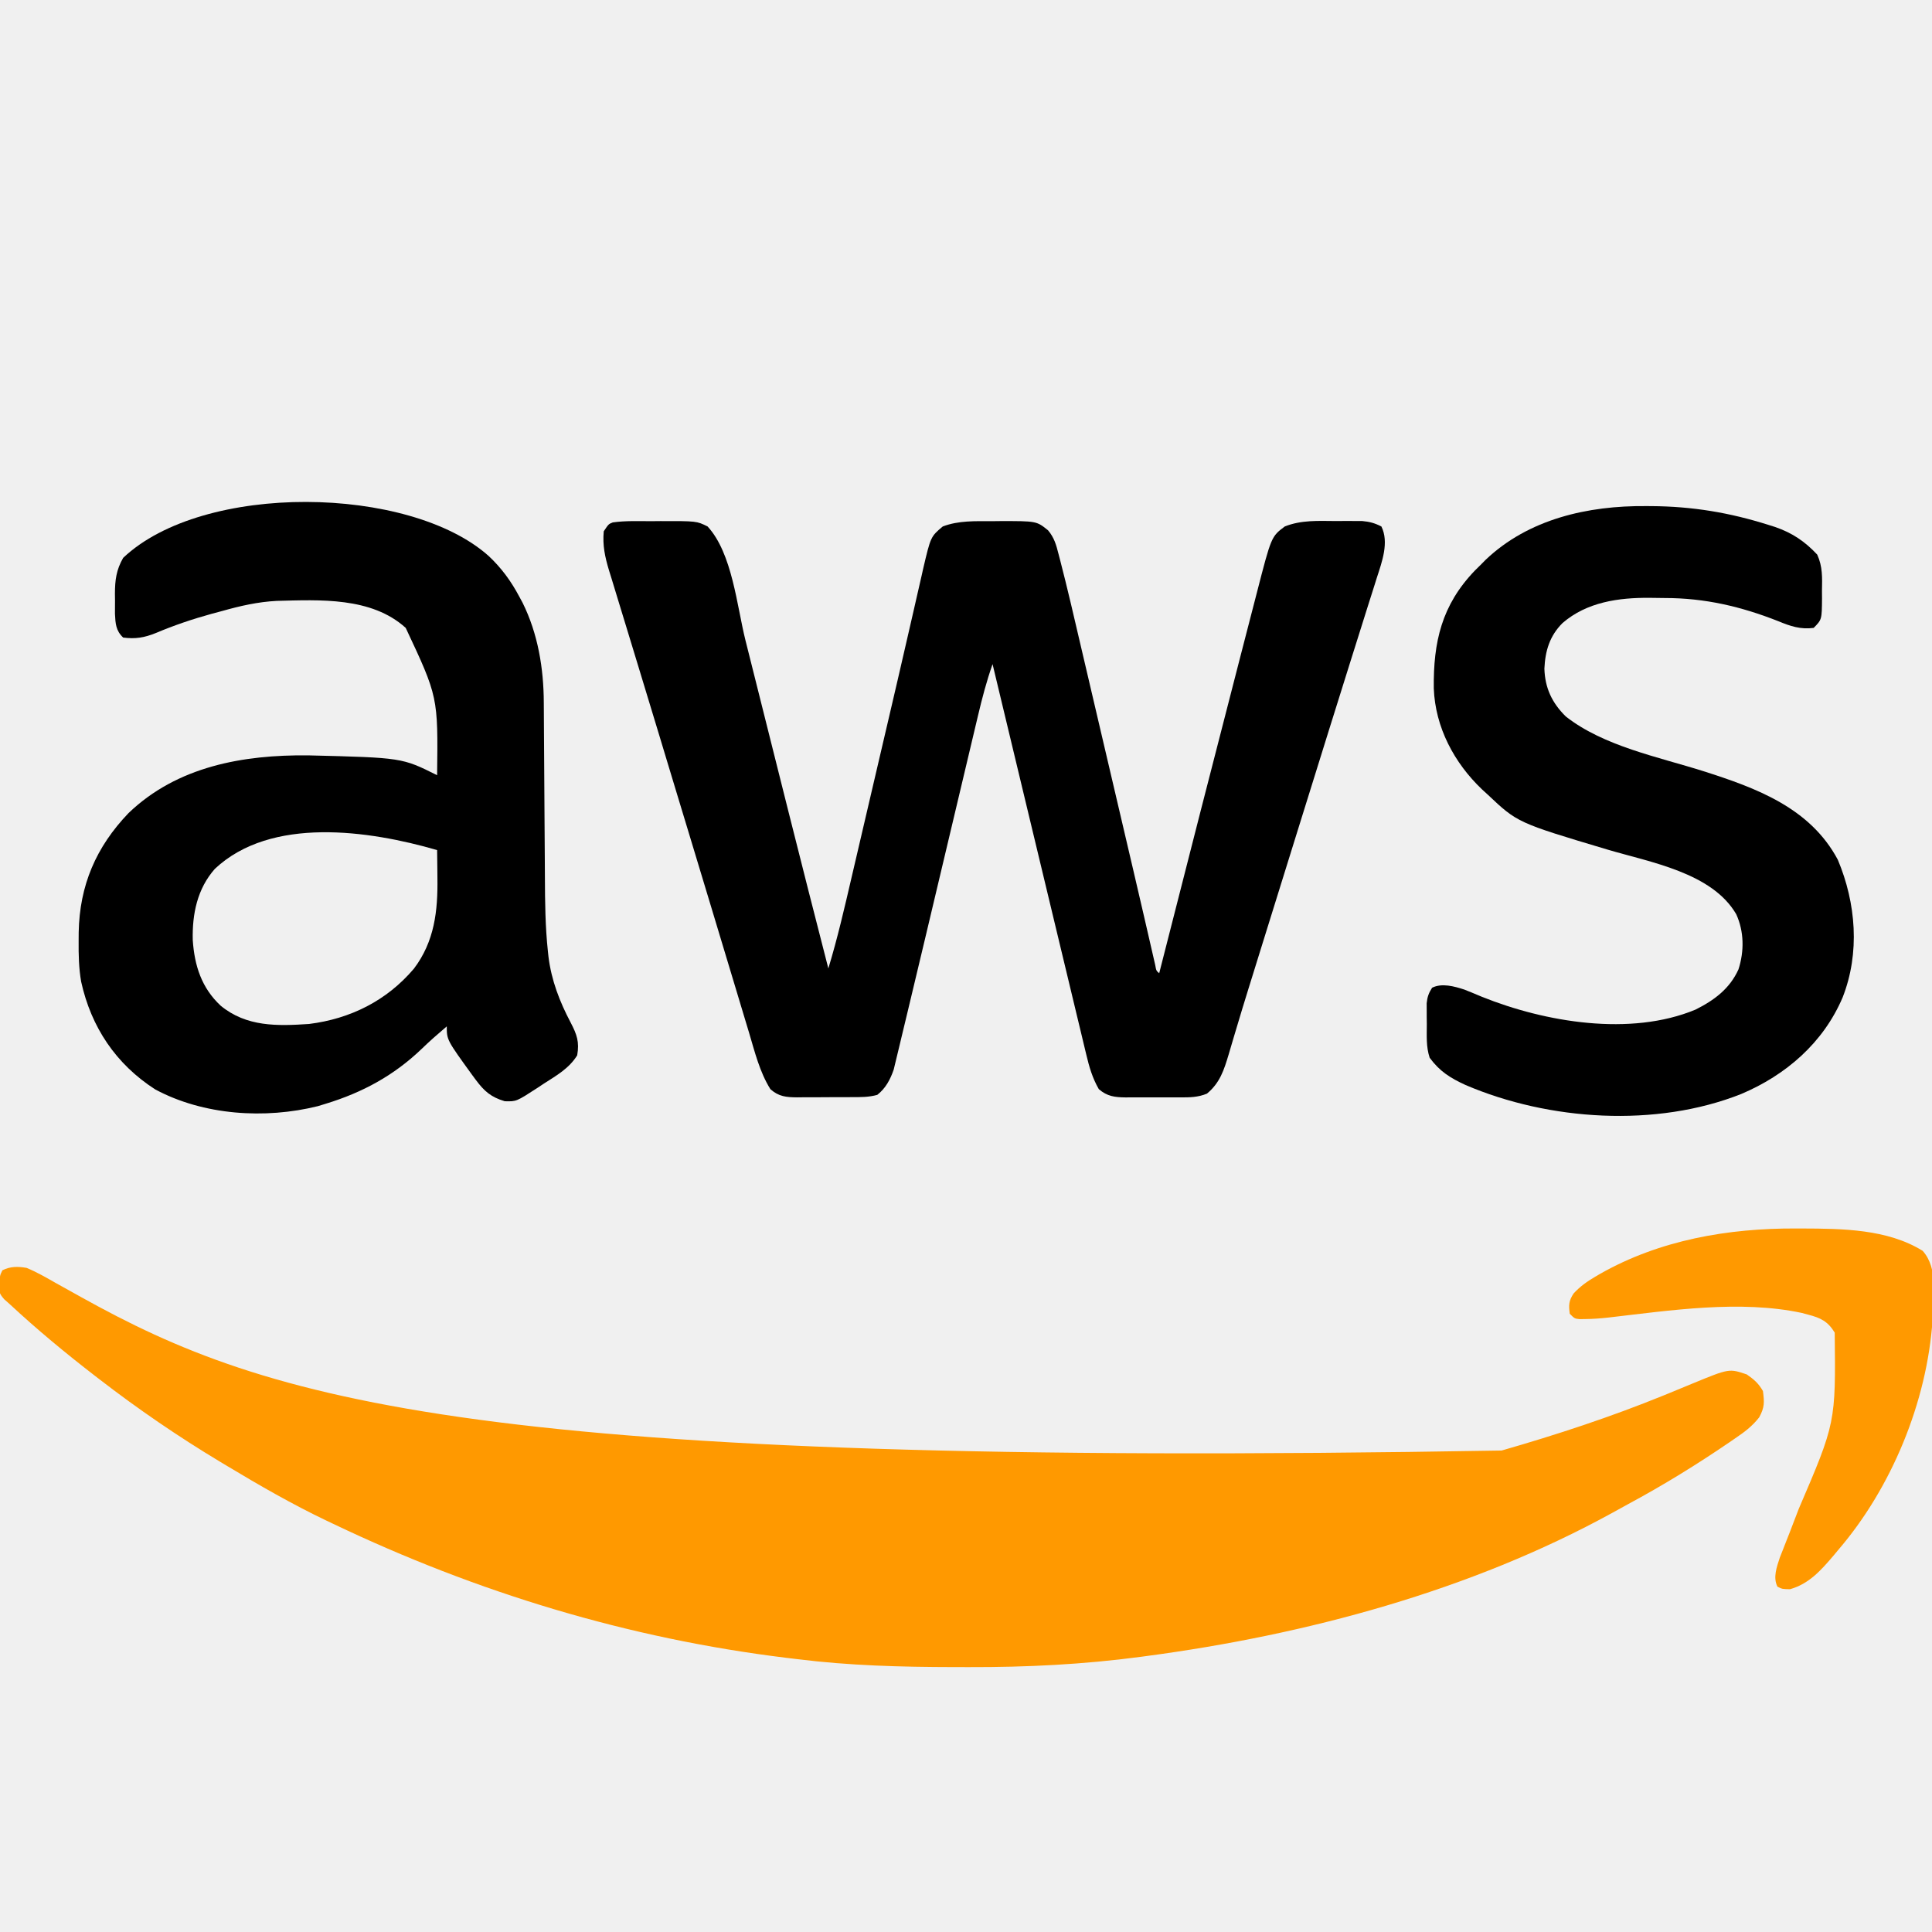
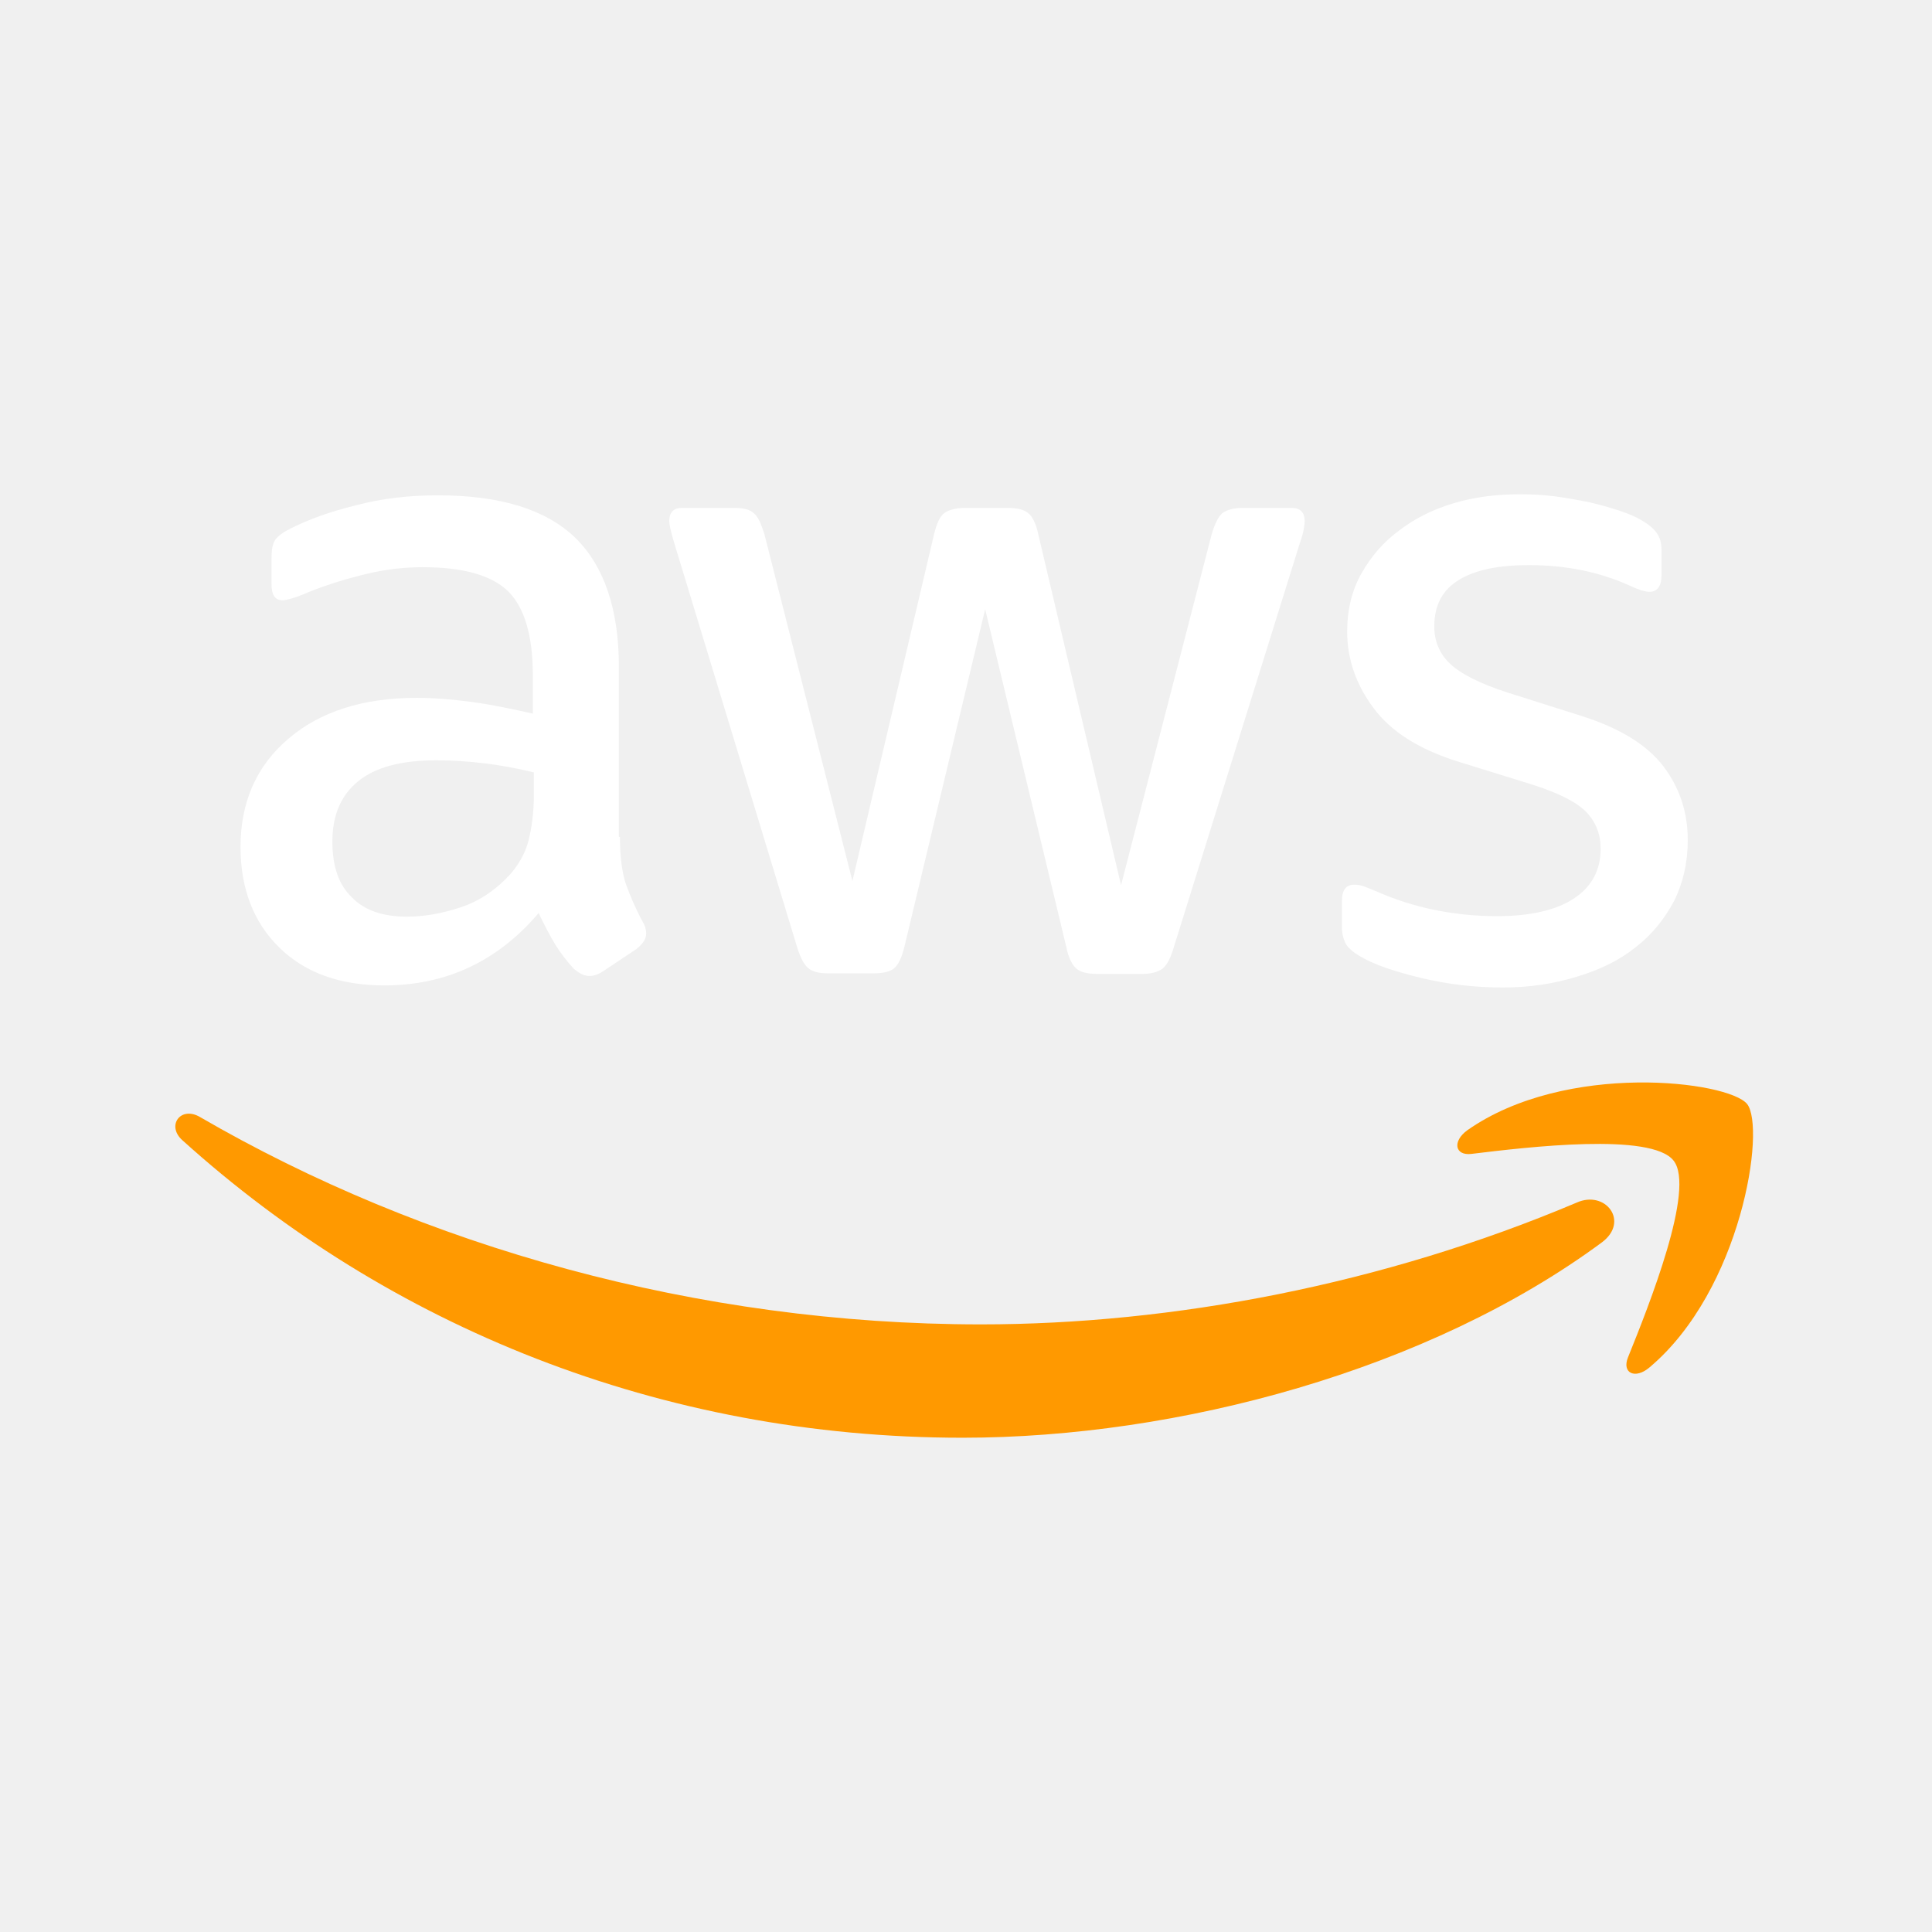
- <svg xmlns="http://www.w3.org/2000/svg" version="1.1" width="800" height="800">
-   <path d="M0 0 C1.242 -0.012 2.484 -0.024 3.764 -0.037 C18.772 -0.061 18.772 -0.061 23.312 2.188 C33.541 13.297 35.422 35.04 38.977 49.27 C39.615 51.812 40.254 54.354 40.894 56.896 C42.404 62.899 43.909 68.904 45.412 74.909 C47.247 82.236 49.086 89.563 50.926 96.889 C51.089 97.539 51.252 98.189 51.421 98.859 C52.077 101.472 52.733 104.085 53.389 106.697 C54.52 111.199 55.65 115.702 56.78 120.204 C62.223 141.883 67.743 163.541 73.312 185.188 C77.123 172.661 80.04 159.939 83.004 147.191 C83.554 144.835 84.105 142.479 84.656 140.123 C86.107 133.92 87.553 127.715 88.999 121.51 C90.43 115.37 91.864 109.231 93.299 103.092 C93.866 100.665 94.433 98.237 94.999 95.81 C96.125 90.992 97.251 86.175 98.377 81.358 C100.835 70.843 103.286 60.327 105.692 49.8 C106.689 45.442 107.692 41.086 108.696 36.729 C109.161 34.706 109.622 32.682 110.079 30.657 C110.707 27.877 111.346 25.1 111.988 22.324 C112.254 21.126 112.254 21.126 112.525 19.904 C115.685 6.4 115.685 6.4 120.688 2.188 C127.282 -0.325 134.17 0.004 141.125 0 C142.167 -0.012 143.209 -0.024 144.283 -0.037 C159.51 -0.066 159.51 -0.066 164.289 3.776 C166.839 6.815 167.681 9.821 168.624 13.589 C168.931 14.754 168.931 14.754 169.244 15.943 C172.321 27.803 175.066 39.748 177.849 51.679 C178.68 55.237 179.515 58.794 180.349 62.351 C181.93 69.093 183.508 75.835 185.084 82.578 C186.852 90.142 188.624 97.705 190.397 105.269 C192.882 115.869 195.365 126.47 197.844 137.072 C198.442 139.628 199.04 142.183 199.639 144.739 C201.032 150.691 202.42 156.644 203.79 162.601 C204.438 165.416 205.088 168.23 205.738 171.045 C206.048 172.389 206.356 173.733 206.663 175.077 C207.085 176.926 207.513 178.775 207.94 180.623 C208.302 182.203 208.302 182.203 208.672 183.815 C209.084 186.125 209.084 186.125 210.312 187.188 C210.554 186.24 210.796 185.292 211.044 184.316 C221.871 141.839 232.712 99.366 243.691 56.929 C244.603 53.404 245.513 49.879 246.422 46.354 C247.491 42.21 248.563 38.066 249.638 33.923 C250.028 32.416 250.418 30.908 250.806 29.4 C256.742 6.366 256.742 6.366 262.312 2.188 C269.147 -0.541 276.173 -0.107 283.438 -0.062 C284.699 -0.07 285.961 -0.078 287.262 -0.086 C289.085 -0.082 289.085 -0.082 290.945 -0.078 C292.048 -0.076 293.15 -0.074 294.286 -0.071 C297.375 0.193 299.56 0.778 302.312 2.188 C305.581 8.724 302.535 16.92 300.438 23.391 C300.126 24.388 299.814 25.385 299.493 26.413 C298.445 29.758 297.378 33.098 296.312 36.438 C295.554 38.847 294.797 41.258 294.041 43.669 C292.598 48.266 291.151 52.862 289.698 57.456 C286.597 67.266 283.53 77.086 280.473 86.91 C280.224 87.708 279.976 88.506 279.72 89.328 C278.706 92.585 277.693 95.841 276.679 99.098 C274.118 107.327 271.552 115.555 268.985 123.782 C263.414 141.642 257.858 159.507 252.312 177.375 C251.957 178.52 251.602 179.664 251.236 180.844 C250.55 183.052 249.865 185.261 249.18 187.47 C248.527 189.573 247.874 191.676 247.219 193.778 C245.504 199.293 243.823 204.817 242.18 210.354 C241.825 211.537 241.471 212.719 241.106 213.938 C240.429 216.2 239.761 218.464 239.101 220.73 C237.131 227.285 235.487 232.547 230.088 237.038 C226.359 238.583 222.877 238.617 218.906 238.586 C217.703 238.59 217.703 238.59 216.475 238.595 C214.784 238.597 213.093 238.591 211.402 238.579 C208.821 238.563 206.241 238.578 203.66 238.598 C202.013 238.596 200.366 238.592 198.719 238.586 C197.951 238.592 197.183 238.598 196.392 238.604 C191.861 238.545 188.799 238.171 185.312 235.188 C182.696 230.648 181.336 226.037 180.146 220.976 C179.95 220.167 179.754 219.359 179.552 218.526 C178.901 215.838 178.261 213.148 177.621 210.457 C177.159 208.538 176.696 206.62 176.233 204.701 C174.988 199.539 173.752 194.375 172.518 189.211 C171.237 183.855 169.947 178.501 168.658 173.146 C166.298 163.337 163.945 153.527 161.595 143.716 C159.217 133.785 156.831 123.857 154.444 113.929 C150.058 95.684 145.681 77.437 141.312 59.188 C138.829 66.252 136.967 73.349 135.253 80.635 C134.963 81.853 134.673 83.071 134.375 84.326 C133.747 86.962 133.122 89.599 132.499 92.236 C131.505 96.443 130.505 100.649 129.505 104.854 C127.914 111.544 126.327 118.235 124.742 124.926 C121.927 136.808 119.107 148.689 116.283 160.568 C115.457 164.047 114.631 167.525 113.808 171.004 C111.977 178.739 110.133 186.471 108.271 194.199 C107.6 196.983 106.936 199.77 106.275 202.557 C105.399 206.251 104.509 209.942 103.612 213.632 C103.273 215.037 102.937 216.442 102.606 217.849 C102.146 219.802 101.669 221.751 101.191 223.7 C100.924 224.81 100.657 225.921 100.383 227.065 C98.976 231.168 97.042 234.833 93.582 237.544 C90.085 238.536 86.609 238.493 83.004 238.488 C82.2 238.493 81.396 238.497 80.568 238.501 C78.871 238.507 77.174 238.508 75.477 238.503 C72.887 238.5 70.299 238.523 67.709 238.549 C66.057 238.551 64.406 238.552 62.754 238.551 C61.597 238.565 61.597 238.565 60.418 238.579 C55.851 238.54 52.77 238.263 49.312 235.188 C44.859 228.042 42.87 219.808 40.48 211.797 C40.012 210.246 39.543 208.695 39.073 207.145 C37.805 202.954 36.546 198.76 35.289 194.566 C33.958 190.13 32.618 185.698 31.279 181.264 C29.053 173.893 26.832 166.521 24.614 159.148 C21.504 148.815 18.378 138.487 15.246 128.16 C14.269 124.939 13.293 121.719 12.316 118.498 C12.077 117.71 11.838 116.923 11.592 116.111 C9.922 110.601 8.255 105.089 6.59 99.576 C6.357 98.805 6.125 98.034 5.885 97.239 C4.954 94.157 4.024 91.076 3.094 87.994 C0.371 78.974 -2.364 69.958 -5.119 60.948 C-6.855 55.269 -8.585 49.588 -10.31 43.906 C-11.305 40.628 -12.304 37.352 -13.313 34.079 C-14.405 30.529 -15.483 26.976 -16.559 23.422 C-16.879 22.392 -17.2 21.363 -17.53 20.302 C-19.198 14.733 -20.223 10.007 -19.688 4.188 C-17.688 1.188 -17.688 1.188 -15.95 0.51 C-10.68 -0.242 -5.312 0.003 0 0 Z " fill="#000000" transform="translate(269.6875,215.8125)" />
-   <path d="M0 0 C4.215 1.741 8.11 3.985 12.062 6.25 C13.81 7.22 15.558 8.19 17.307 9.157 C19.081 10.14 20.85 11.129 22.62 12.119 C100.475 55.438 187.544 82.929 610.79 75.635 C633.511 69.102 656 61.734 677.898 52.805 C678.572 52.531 679.246 52.257 679.94 51.975 C683.239 50.633 686.532 49.278 689.815 47.897 C705.009 41.645 705.009 41.645 712.312 44.125 C715.343 46.24 717.144 47.787 719 51 C719.601 55.736 719.706 57.685 717.441 61.902 C714.499 65.636 711.35 67.982 707.438 70.625 C706.693 71.138 705.948 71.651 705.181 72.179 C691.614 81.446 677.689 90.017 663.22 97.8 C661.061 98.967 658.917 100.157 656.773 101.352 C597.89 133.74 529.833 151.94 463.625 160.75 C462.875 160.851 462.125 160.952 461.353 161.056 C437.701 164.208 414.151 165.382 390.302 165.318 C388.153 165.312 386.003 165.31 383.854 165.307 C362.112 165.269 340.592 164.706 319 162 C317.564 161.826 316.129 161.653 314.693 161.48 C249.129 153.462 186.562 134.439 127 106 C126.113 105.579 125.225 105.158 124.311 104.724 C110.08 97.935 96.509 90.12 83 82 C82.08 81.449 81.16 80.898 80.212 80.331 C62.802 69.864 46.079 58.418 30 46 C29.457 45.582 28.914 45.164 28.355 44.733 C16.156 35.317 4.288 25.498 -7 15 C-7.742 14.34 -8.485 13.68 -9.25 13 C-11.217 10.752 -11.522 9.87 -11.438 6.938 C-11 3 -11 3 -10 1 C-6.664 -0.668 -3.59 -0.613 0 0 Z " fill="#FF9900" transform="translate(11,525)" />
-   <path d="M0 0 C5.286 4.963 9.225 10.361 12.625 16.75 C13.084 17.599 13.543 18.449 14.016 19.324 C20.373 32.134 22.758 46.531 22.799 60.714 C22.805 61.691 22.812 62.668 22.819 63.674 C22.833 65.788 22.845 67.901 22.855 70.015 C22.871 73.377 22.895 76.739 22.92 80.101 C22.99 89.657 23.05 99.214 23.102 108.77 C23.134 114.627 23.175 120.483 23.222 126.34 C23.238 128.555 23.25 130.77 23.259 132.986 C23.3 143.281 23.402 153.516 24.508 163.76 C24.62 164.811 24.62 164.811 24.735 165.883 C25.932 175.639 29.357 184.535 33.938 193.188 C36.513 198.14 37.597 201.209 36.625 206.75 C33.276 212.169 27.994 215.132 22.75 218.5 C21.864 219.089 20.979 219.678 20.066 220.285 C11.43 225.884 11.43 225.884 6.625 225.75 C0.919 224.036 -1.857 221.609 -5.375 216.875 C-5.795 216.31 -6.215 215.745 -6.648 215.163 C-17.375 200.364 -17.375 200.364 -17.375 194.75 C-18.481 195.707 -19.584 196.666 -20.688 197.625 C-21.425 198.264 -22.162 198.904 -22.922 199.562 C-24.589 201.049 -26.224 202.572 -27.828 204.125 C-39.26 215.077 -52.276 222.133 -67.375 226.75 C-68.484 227.09 -69.592 227.431 -70.734 227.781 C-92.613 233.226 -118.11 231.586 -138.086 220.863 C-154.387 210.39 -164.629 195.062 -168.773 176.242 C-169.744 170.61 -169.864 165.08 -169.812 159.375 C-169.805 158.195 -169.797 157.016 -169.79 155.801 C-169.422 136.331 -162.614 120.478 -149.133 106.41 C-128.97 87.074 -101.692 82.253 -74.762 82.531 C-35.902 83.486 -35.902 83.486 -21.375 90.75 C-20.977 58.293 -20.977 58.293 -34.375 29.75 C-48.574 16.873 -69.981 18.116 -87.8 18.566 C-95.584 18.966 -102.901 20.636 -110.375 22.75 C-111.832 23.139 -113.289 23.529 -114.746 23.918 C-122.637 26.092 -130.307 28.681 -137.848 31.871 C-142.648 33.805 -146.29 34.406 -151.375 33.75 C-154.436 30.883 -154.565 27.916 -154.773 23.914 C-154.781 22.068 -154.773 20.221 -154.75 18.375 C-154.762 17.455 -154.773 16.534 -154.785 15.586 C-154.761 9.888 -154.224 5.728 -151.375 0.75 C-118.257 -30.617 -32.864 -29.387 0 0 Z M-113.398 129.516 C-120.711 137.782 -122.813 148.246 -122.559 158.992 C-121.854 169.578 -118.915 178.812 -111 186.188 C-100.329 194.98 -87.58 194.648 -74.375 193.75 C-57.258 191.609 -42.246 184.112 -31 170.875 C-22.445 159.595 -21.032 146.904 -21.25 133.125 C-21.259 132.025 -21.268 130.926 -21.277 129.793 C-21.301 127.112 -21.333 124.431 -21.375 121.75 C-49.496 113.589 -90.146 107.66 -113.398 129.516 Z " fill="#000000" transform="translate(202.375,230.25)" />
-   <path d="M0 0 C1.109 0.005 1.109 0.005 2.24 0.01 C19.174 0.122 34.655 2.685 50.812 7.812 C51.663 8.08 52.514 8.348 53.39 8.623 C60.501 11.059 65.785 14.596 70.91 20.086 C73.177 25.061 72.98 29.662 72.875 35.062 C72.882 36.099 72.889 37.135 72.896 38.203 C72.823 46.998 72.823 46.998 69.438 50.438 C64.031 51.147 59.796 49.735 54.875 47.688 C39.394 41.579 24.434 38.063 7.76 38.067 C5.704 38.063 3.65 38.026 1.594 37.988 C-11.295 37.879 -24.469 39.711 -34.562 48.438 C-39.899 53.774 -41.722 59.951 -42.062 67.312 C-41.82 75.331 -38.901 81.512 -33.188 87.125 C-17.496 99.437 5.013 103.829 23.785 109.762 C45.643 116.735 67.971 124.91 79.438 146.438 C86.988 164.416 88.665 185.003 81.438 203.438 C73.456 222.199 58.017 235.581 39.438 243.438 C4.201 257.419 -40.128 254.524 -74.738 239.707 C-81.065 236.795 -85.421 234.068 -89.562 228.438 C-91.089 223.858 -90.747 219.297 -90.75 214.5 C-90.762 213.498 -90.774 212.496 -90.787 211.463 C-90.789 210.497 -90.791 209.531 -90.793 208.535 C-90.797 207.654 -90.801 206.772 -90.805 205.864 C-90.544 203.249 -89.969 201.646 -88.562 199.438 C-84.516 197.414 -79.383 198.848 -75.229 200.193 C-72.782 201.155 -70.36 202.164 -67.938 203.188 C-41.728 213.735 -6.392 219.69 20.5 208.5 C28.22 204.654 34.699 199.855 38.312 191.812 C40.72 184.328 40.65 176.165 37.375 169 C27.344 151.752 1.717 147.484 -15.898 142.242 C-53.227 131.092 -53.227 131.092 -65.562 119.438 C-66.327 118.739 -67.091 118.04 -67.879 117.32 C-79.393 106.357 -87.252 91.641 -87.863 75.484 C-88.077 56.299 -84.624 41.023 -70.863 26.707 C-70.104 25.958 -69.345 25.209 -68.562 24.438 C-67.875 23.74 -67.188 23.043 -66.48 22.324 C-48.646 5.284 -23.946 -0.214 0 0 Z " fill="#000000" transform="translate(681.5625,209.5625)" />
-   <path d="M0 0 C1.182 0.002 1.182 0.002 2.389 0.005 C19.034 0.061 37.777 0.199 52.375 9.25 C58.957 16.49 56.838 28.812 56.484 37.861 C54.181 71.841 39.485 107.521 17.25 133.312 C16.593 134.103 15.935 134.893 15.258 135.707 C10.154 141.694 5.187 147.215 -2.562 149.375 C-5.75 149.312 -5.75 149.312 -7.75 148.312 C-9.661 144.49 -8.032 140.182 -6.77 136.284 C-6.371 135.278 -5.973 134.271 -5.562 133.234 C-5.115 132.087 -4.668 130.94 -4.208 129.758 C-3.727 128.539 -3.246 127.319 -2.75 126.062 C-1.74 123.453 -0.74 120.841 0.258 118.227 C0.51 117.565 0.763 116.903 1.023 116.222 C16.379 80.451 16.379 80.451 15.969 43.129 C13.127 38.473 10.187 37.036 5 35.688 C4.108 35.448 3.216 35.208 2.297 34.961 C-23.328 29.507 -52.123 33.929 -77.891 36.898 C-81.014 37.234 -84.049 37.475 -87.188 37.5 C-88.011 37.514 -88.835 37.528 -89.684 37.543 C-91.75 37.312 -91.75 37.312 -93.75 35.312 C-94.228 31.724 -94.159 29.927 -92.133 26.883 C-89.455 23.994 -86.616 21.981 -83.25 20 C-82.599 19.617 -81.948 19.234 -81.278 18.839 C-56.509 4.752 -28.194 -0.132 0 0 Z " fill="#FF9900" transform="translate(743.75,508.6875)" />
+ <svg xmlns="http://www.w3.org/2000/svg" width="24" height="24" viewBox="0 0 24 24" fill="none">
+   <g clip-path="url(#clip0_2619_30140)">
+     <path d="M7.701 10.396C7.701 10.638 7.727 10.833 7.773 10.977C7.825 11.12 7.89 11.277 7.981 11.446C8.014 11.498 8.027 11.55 8.027 11.596C8.027 11.661 7.988 11.726 7.903 11.791L7.492 12.065C7.434 12.104 7.375 12.124 7.323 12.124C7.258 12.124 7.193 12.091 7.127 12.033C7.036 11.935 6.958 11.831 6.893 11.726C6.828 11.615 6.762 11.492 6.691 11.342C6.182 11.941 5.543 12.241 4.774 12.241C4.227 12.241 3.79 12.085 3.471 11.772C3.151 11.459 2.988 11.042 2.988 10.52C2.988 9.966 3.184 9.517 3.581 9.178C3.979 8.839 4.507 8.669 5.178 8.669C5.4 8.669 5.628 8.689 5.869 8.721C6.111 8.754 6.358 8.806 6.619 8.865V8.389C6.619 7.893 6.515 7.548 6.313 7.346C6.104 7.144 5.752 7.046 5.25 7.046C5.022 7.046 4.787 7.072 4.546 7.131C4.305 7.189 4.07 7.261 3.842 7.352C3.738 7.398 3.66 7.424 3.614 7.437C3.568 7.45 3.536 7.457 3.51 7.457C3.418 7.457 3.373 7.392 3.373 7.255V6.935C3.373 6.831 3.386 6.753 3.418 6.707C3.451 6.661 3.51 6.616 3.601 6.57C3.829 6.453 4.103 6.355 4.422 6.277C4.742 6.192 5.081 6.153 5.439 6.153C6.215 6.153 6.782 6.329 7.147 6.681C7.505 7.033 7.688 7.568 7.688 8.285V10.396H7.701ZM5.055 11.387C5.27 11.387 5.491 11.348 5.726 11.27C5.961 11.192 6.169 11.048 6.345 10.853C6.45 10.729 6.528 10.592 6.567 10.436C6.606 10.279 6.632 10.09 6.632 9.869V9.595C6.443 9.549 6.241 9.51 6.032 9.484C5.824 9.458 5.622 9.445 5.42 9.445C4.983 9.445 4.663 9.53 4.448 9.706C4.233 9.882 4.129 10.129 4.129 10.455C4.129 10.761 4.207 10.99 4.37 11.146C4.527 11.309 4.755 11.387 5.055 11.387ZM10.289 12.091C10.171 12.091 10.093 12.072 10.041 12.026C9.989 11.987 9.943 11.896 9.904 11.772L8.372 6.733C8.333 6.603 8.314 6.518 8.314 6.472C8.314 6.368 8.366 6.309 8.47 6.309H9.109C9.233 6.309 9.318 6.329 9.363 6.375C9.415 6.414 9.454 6.505 9.494 6.629L10.589 10.944L11.605 6.629C11.638 6.499 11.677 6.414 11.729 6.375C11.781 6.336 11.873 6.309 11.99 6.309H12.512C12.635 6.309 12.72 6.329 12.772 6.375C12.825 6.414 12.87 6.505 12.896 6.629L13.926 10.996L15.054 6.629C15.093 6.499 15.139 6.414 15.184 6.375C15.236 6.336 15.321 6.309 15.438 6.309H16.044C16.149 6.309 16.207 6.362 16.207 6.472C16.207 6.505 16.201 6.538 16.195 6.577C16.188 6.616 16.175 6.668 16.149 6.74L14.578 11.778C14.539 11.909 14.493 11.993 14.441 12.033C14.389 12.072 14.304 12.098 14.193 12.098H13.633C13.509 12.098 13.424 12.078 13.372 12.033C13.32 11.987 13.274 11.902 13.248 11.772L12.238 7.568L11.234 11.765C11.201 11.896 11.162 11.98 11.11 12.026C11.058 12.072 10.967 12.091 10.849 12.091H10.289ZM18.665 12.267C18.326 12.267 17.987 12.228 17.661 12.15C17.335 12.072 17.081 11.987 16.912 11.889C16.807 11.831 16.735 11.765 16.709 11.707C16.683 11.648 16.67 11.583 16.67 11.524V11.192C16.67 11.055 16.723 10.99 16.82 10.99C16.859 10.99 16.898 10.996 16.938 11.009C16.977 11.022 17.035 11.048 17.101 11.074C17.322 11.172 17.563 11.25 17.817 11.303C18.078 11.355 18.332 11.381 18.593 11.381C19.004 11.381 19.323 11.309 19.545 11.166C19.767 11.022 19.884 10.814 19.884 10.546C19.884 10.364 19.825 10.214 19.708 10.09C19.59 9.966 19.369 9.855 19.049 9.751L18.104 9.458C17.628 9.308 17.276 9.086 17.061 8.793C16.846 8.506 16.735 8.187 16.735 7.848C16.735 7.574 16.794 7.333 16.912 7.124C17.029 6.916 17.185 6.733 17.381 6.59C17.576 6.44 17.798 6.329 18.059 6.251C18.319 6.173 18.593 6.14 18.88 6.14C19.023 6.14 19.173 6.147 19.317 6.166C19.467 6.186 19.604 6.212 19.74 6.238C19.871 6.27 19.995 6.303 20.112 6.342C20.229 6.381 20.321 6.42 20.386 6.459C20.477 6.512 20.542 6.564 20.581 6.622C20.62 6.675 20.64 6.746 20.64 6.837V7.144C20.64 7.281 20.588 7.352 20.49 7.352C20.438 7.352 20.353 7.326 20.242 7.274C19.871 7.105 19.454 7.02 18.991 7.02C18.619 7.02 18.326 7.079 18.124 7.203C17.922 7.326 17.817 7.515 17.817 7.783C17.817 7.965 17.883 8.122 18.013 8.245C18.143 8.369 18.385 8.493 18.73 8.604L19.656 8.897C20.125 9.047 20.464 9.256 20.666 9.523C20.868 9.79 20.966 10.097 20.966 10.436C20.966 10.716 20.907 10.97 20.796 11.192C20.679 11.413 20.523 11.609 20.321 11.765C20.119 11.928 19.877 12.046 19.597 12.13C19.304 12.222 18.997 12.267 18.665 12.267Z" fill="white" />
+     <path fill-rule="evenodd" clip-rule="evenodd" d="M19.897 15.435C17.752 17.019 14.637 17.86 11.958 17.86C8.203 17.86 4.82 16.472 2.265 14.164C2.063 13.982 2.245 13.734 2.486 13.877C5.25 15.481 8.659 16.452 12.186 16.452C14.565 16.452 17.179 15.957 19.584 14.94C19.943 14.777 20.249 15.175 19.897 15.435Z" fill="#FF9900" />
+     <path fill-rule="evenodd" clip-rule="evenodd" d="M20.79 14.418C20.516 14.066 18.978 14.249 18.28 14.334C18.072 14.36 18.039 14.177 18.228 14.04C19.454 13.18 21.468 13.428 21.703 13.714C21.937 14.008 21.637 16.022 20.49 16.987C20.314 17.137 20.145 17.058 20.223 16.863C20.484 16.217 21.064 14.764 20.79 14.418Z" fill="#FF9900" />
+   </g>
+   <defs>
+     <clipPath id="clip0_2619_30140">
+       <rect width="20" height="11.72" fill="white" transform="translate(2 6.14001)" />
+     </clipPath>
+   </defs>
</svg>
